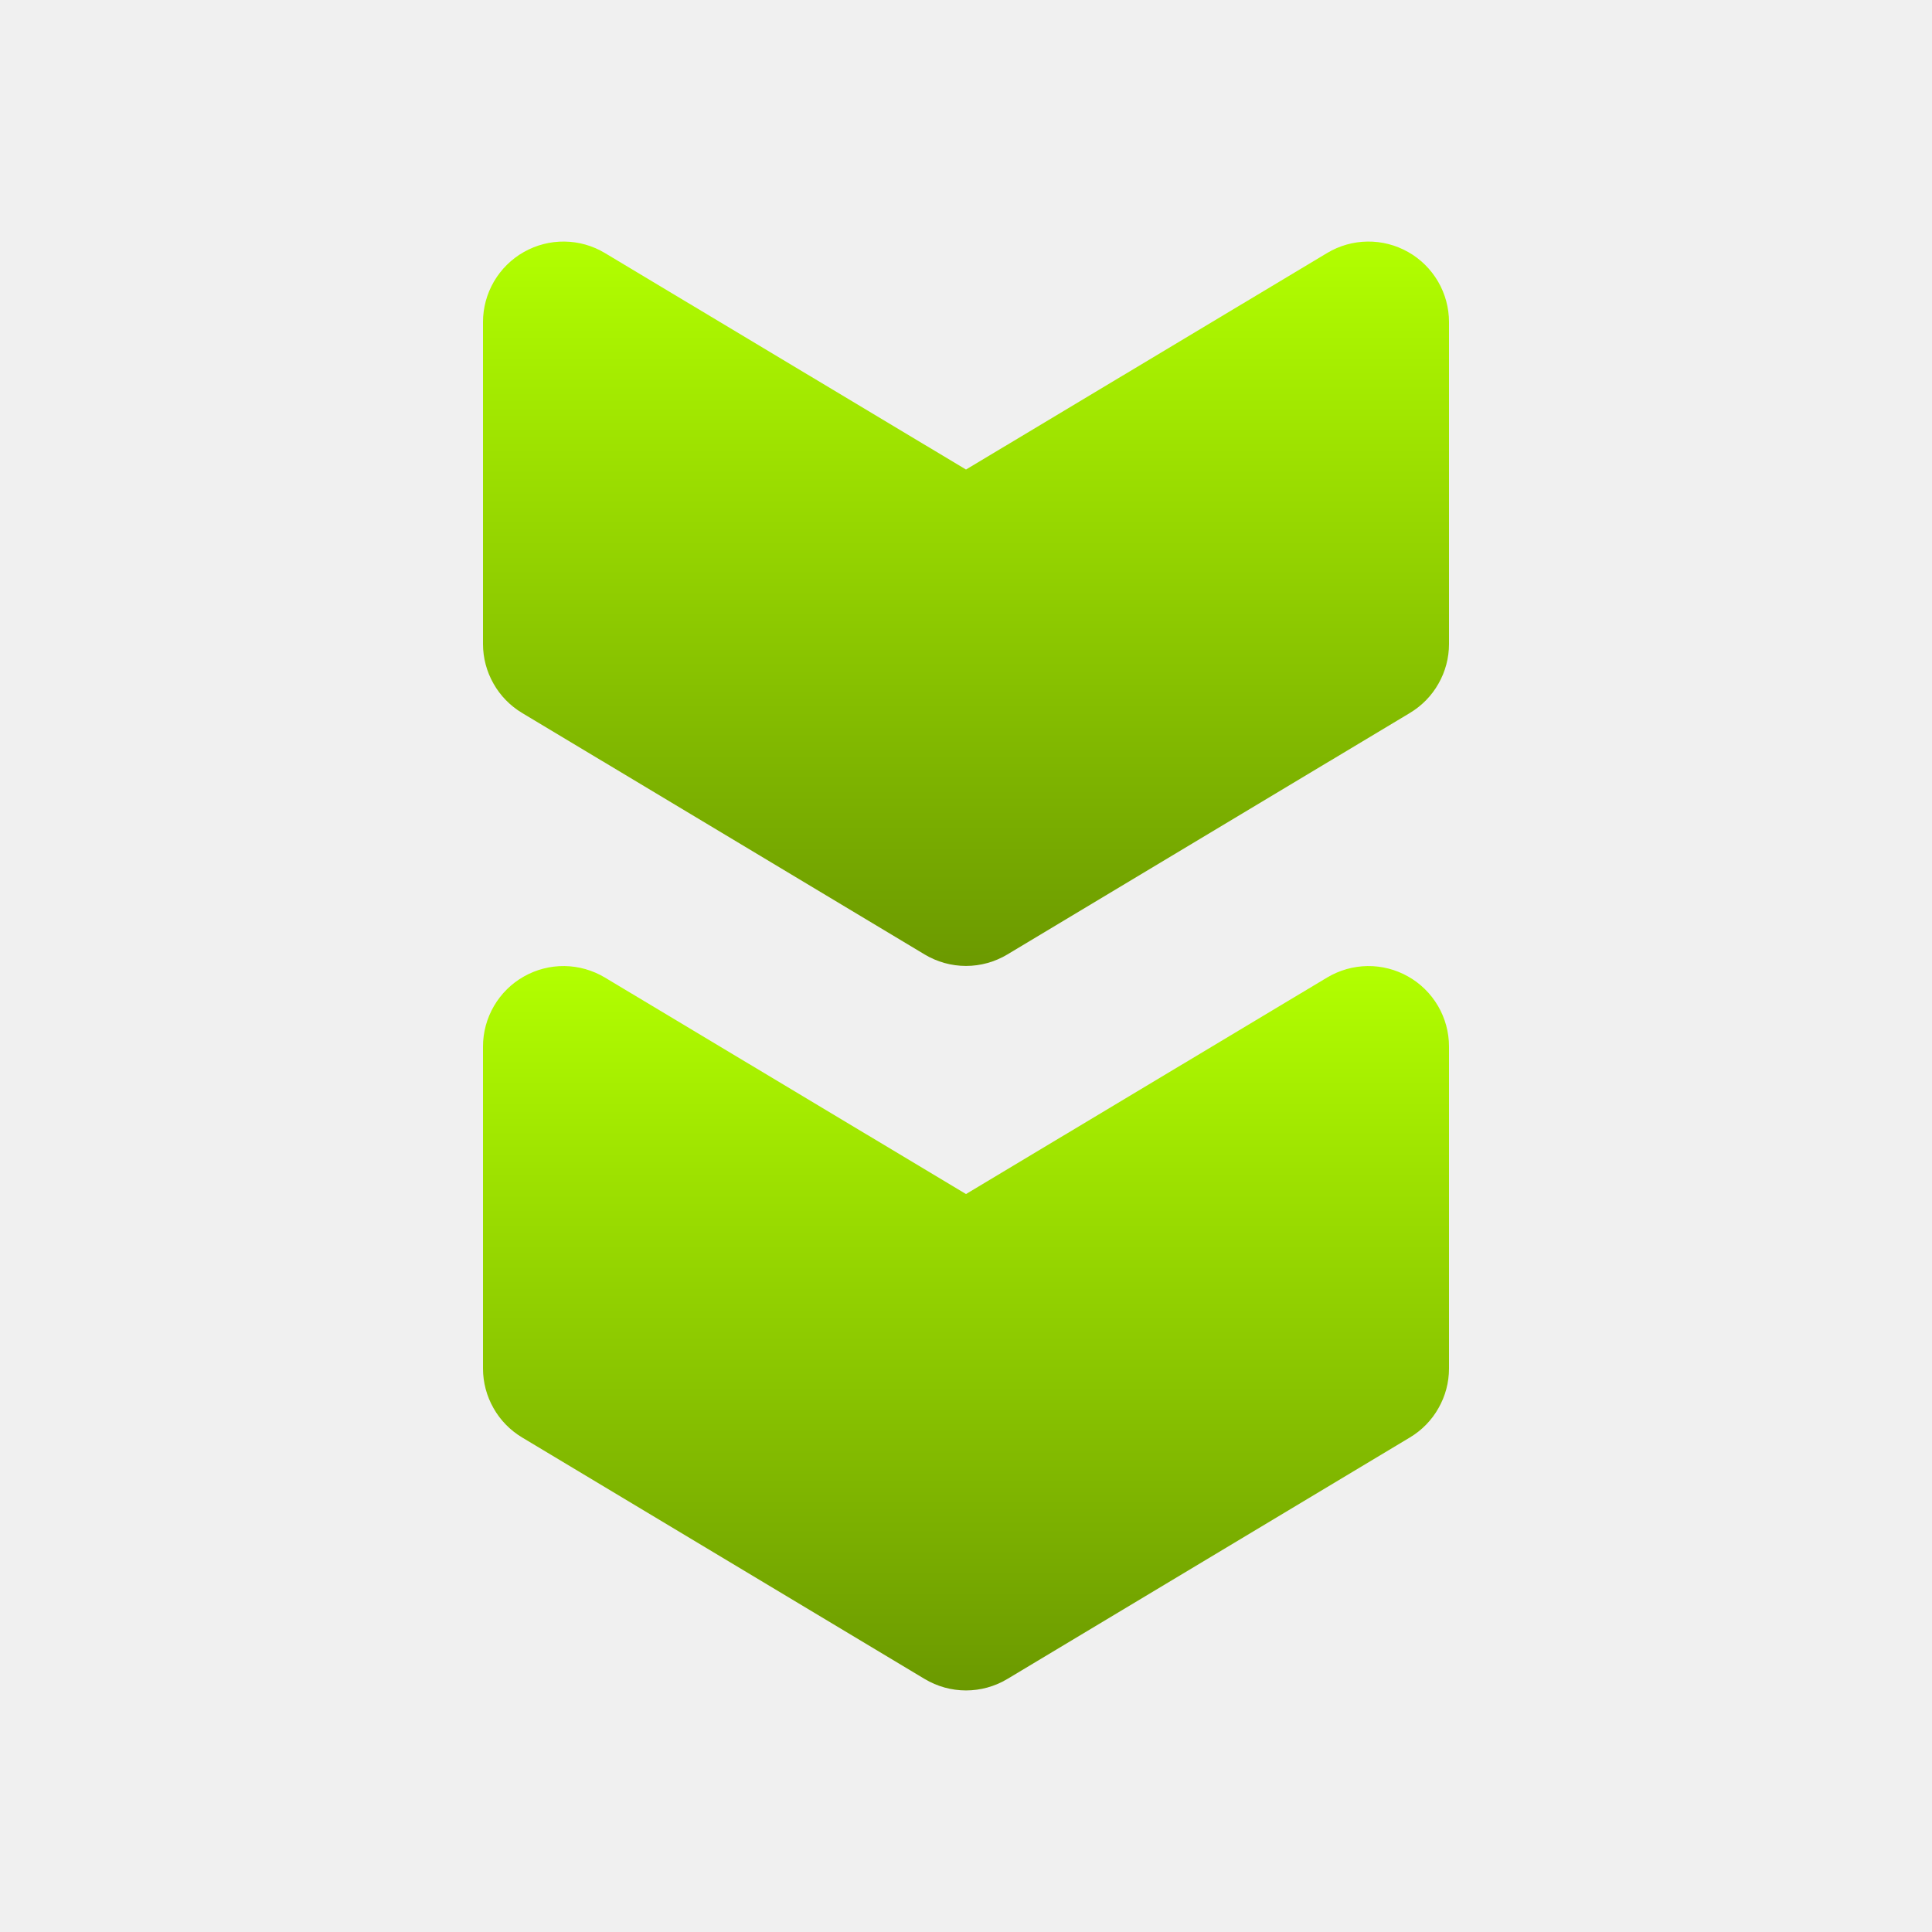
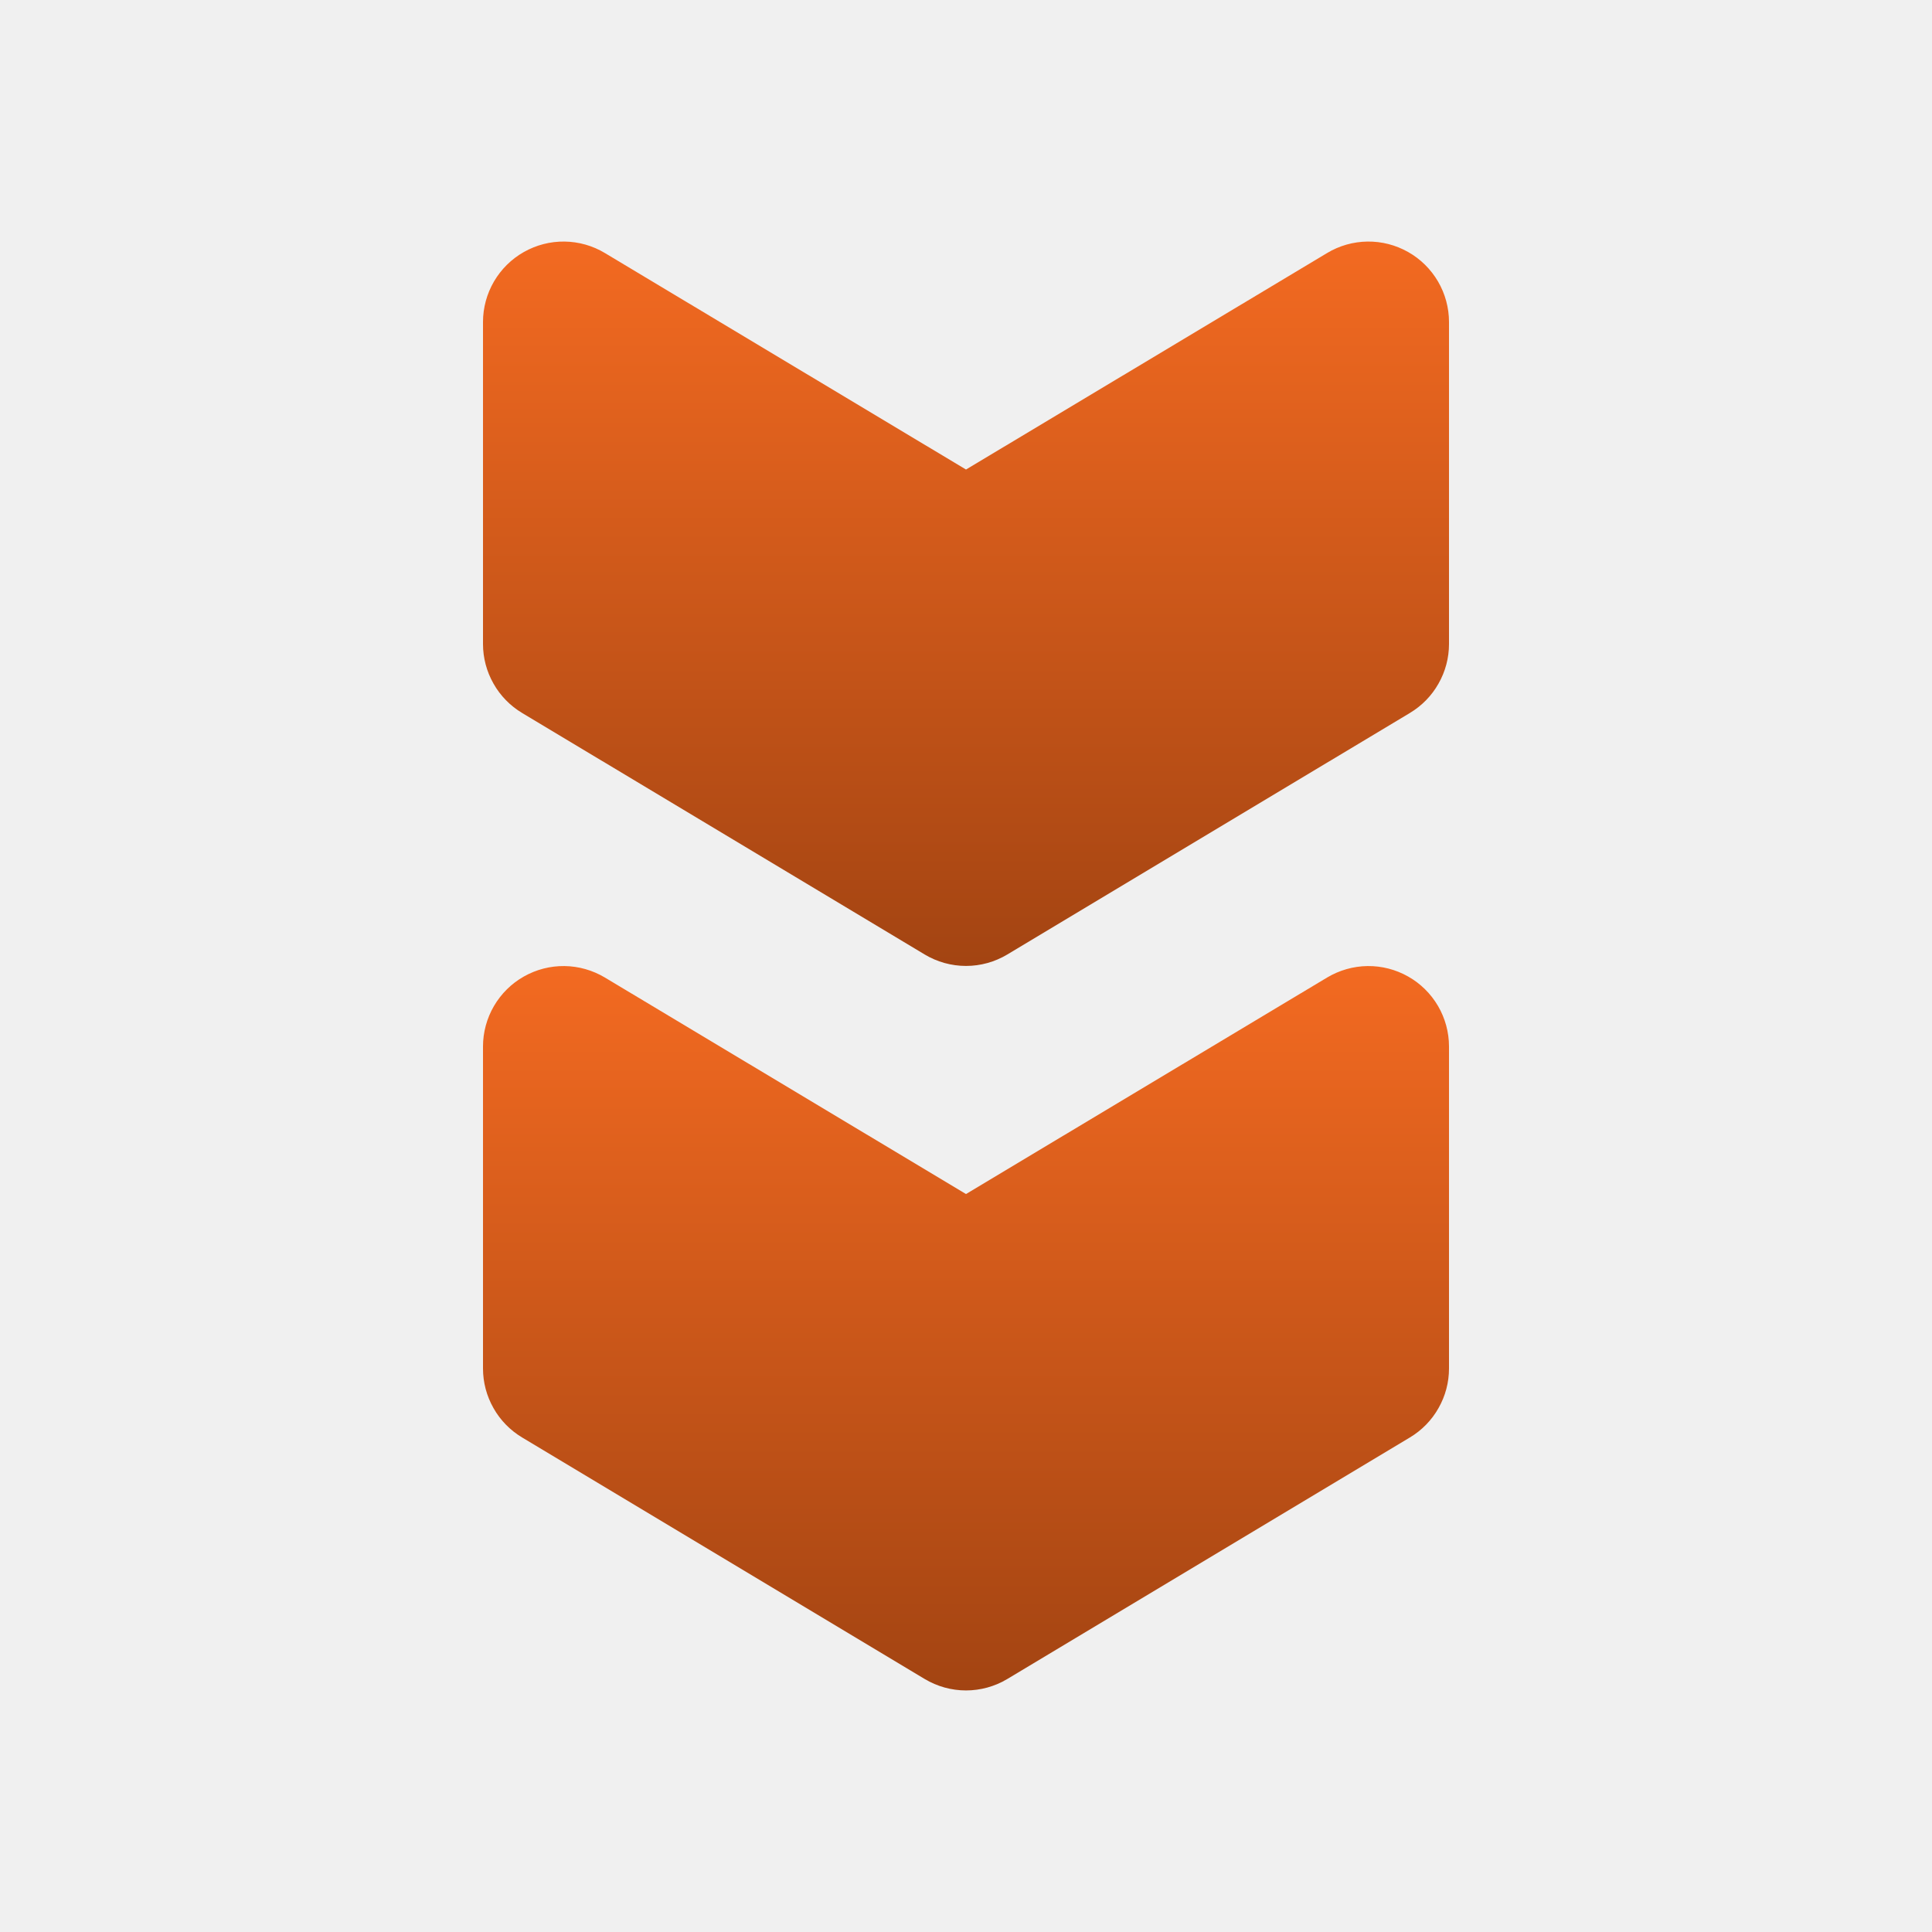
<svg xmlns="http://www.w3.org/2000/svg" viewBox="0 0 32 32" fill="none">
  <g id="Frame" clip-path="url(#clip0_0_28)">
    <g id="Vector">
</g>
    <path id="Vector_2" d="M21.981 16.191L16 19.777L10.019 16.191C9.816 16.07 9.586 16.004 9.35 16.001C9.114 15.998 8.882 16.058 8.677 16.174C8.471 16.29 8.301 16.459 8.182 16.662C8.063 16.866 8 17.098 8 17.333V22.667C8 22.897 8.06 23.123 8.174 23.323C8.287 23.524 8.451 23.691 8.648 23.809L15.315 27.809C15.522 27.933 15.759 27.999 16 27.999C16.241 27.999 16.478 27.933 16.685 27.809L23.352 23.809C23.549 23.691 23.713 23.524 23.826 23.323C23.94 23.123 24 22.897 24 22.667V17.333C24 17.098 23.937 16.866 23.818 16.662C23.699 16.459 23.529 16.29 23.323 16.174C23.118 16.058 22.886 15.998 22.65 16.001C22.414 16.004 22.184 16.07 21.981 16.191Z" fill="url(#paint0_linear_0_28)" />
    <path id="Vector_3" d="M21.981 4.191L16 7.777L10.019 4.191C9.816 4.069 9.586 4.004 9.35 4.001C9.114 3.998 8.882 4.058 8.677 4.174C8.471 4.29 8.301 4.459 8.182 4.662C8.063 4.866 8 5.098 8 5.333V10.667C8 10.897 8.06 11.123 8.174 11.323C8.287 11.524 8.451 11.691 8.648 11.809L15.315 15.809C15.522 15.933 15.759 15.999 16 15.999C16.241 15.999 16.478 15.933 16.685 15.809L23.352 11.809C23.549 11.691 23.713 11.524 23.826 11.323C23.94 11.123 24 10.897 24 10.667V5.333C24 5.098 23.937 4.866 23.818 4.662C23.699 4.459 23.529 4.29 23.323 4.174C23.118 4.058 22.886 3.998 22.65 4.001C22.414 4.004 22.184 4.069 21.981 4.191Z" fill="url(#paint1_linear_0_28)" />
  </g>
  <defs>
    <linearGradient id="paint0_linear_0_28" x1="16" y1="16.001" x2="16" y2="27.999" gradientUnits="userSpaceOnUse">
-       <stop stop-color="#B2FF00" />
-       <stop offset="1" stop-color="#6B9900" />
+       <stop stop-color="#F36A21" />
+       <stop offset="1" stop-color="#A34412" />
    </linearGradient>
    <linearGradient id="paint1_linear_0_28" x1="16" y1="4.001" x2="16" y2="15.999" gradientUnits="userSpaceOnUse">
-       <stop stop-color="#B2FF00" />
-       <stop offset="1" stop-color="#6B9900" />
+       <stop stop-color="#F36A21" />
+       <stop offset="1" stop-color="#A34412" />
    </linearGradient>
    <clipPath id="clip0_0_28">
      <rect width="32" height="32" fill="white" />
    </clipPath>
  </defs>
</svg>
